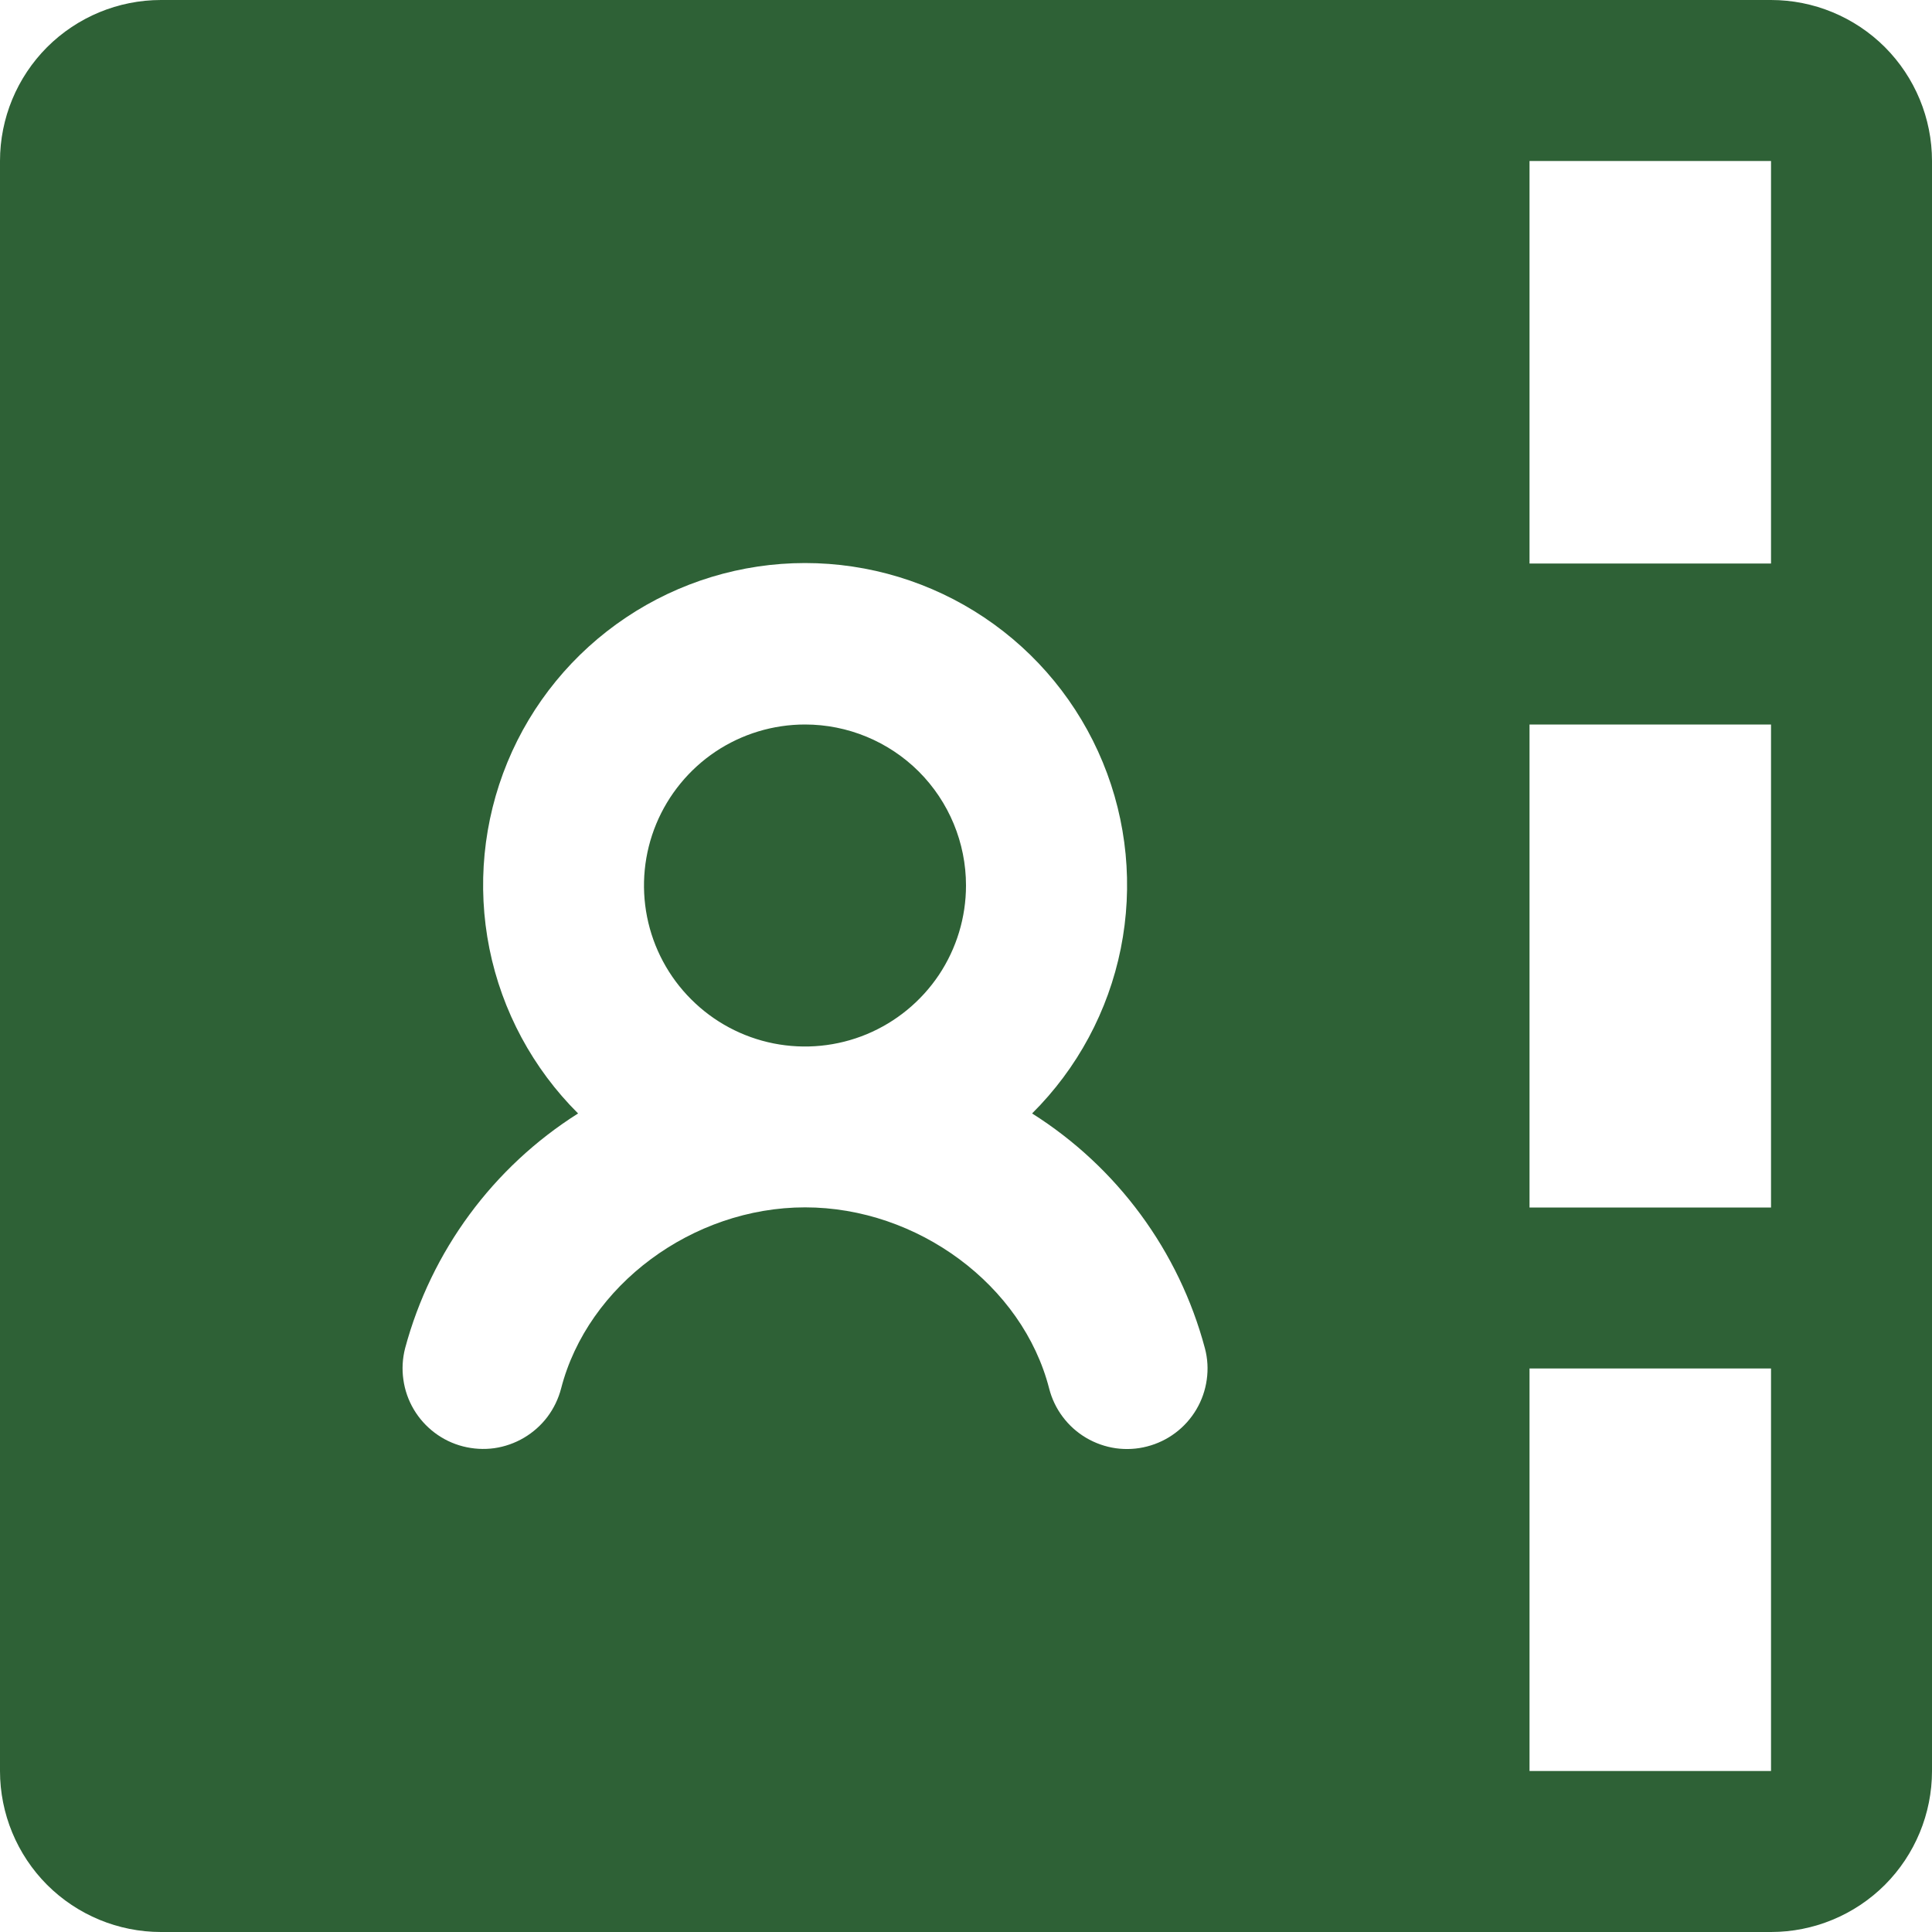
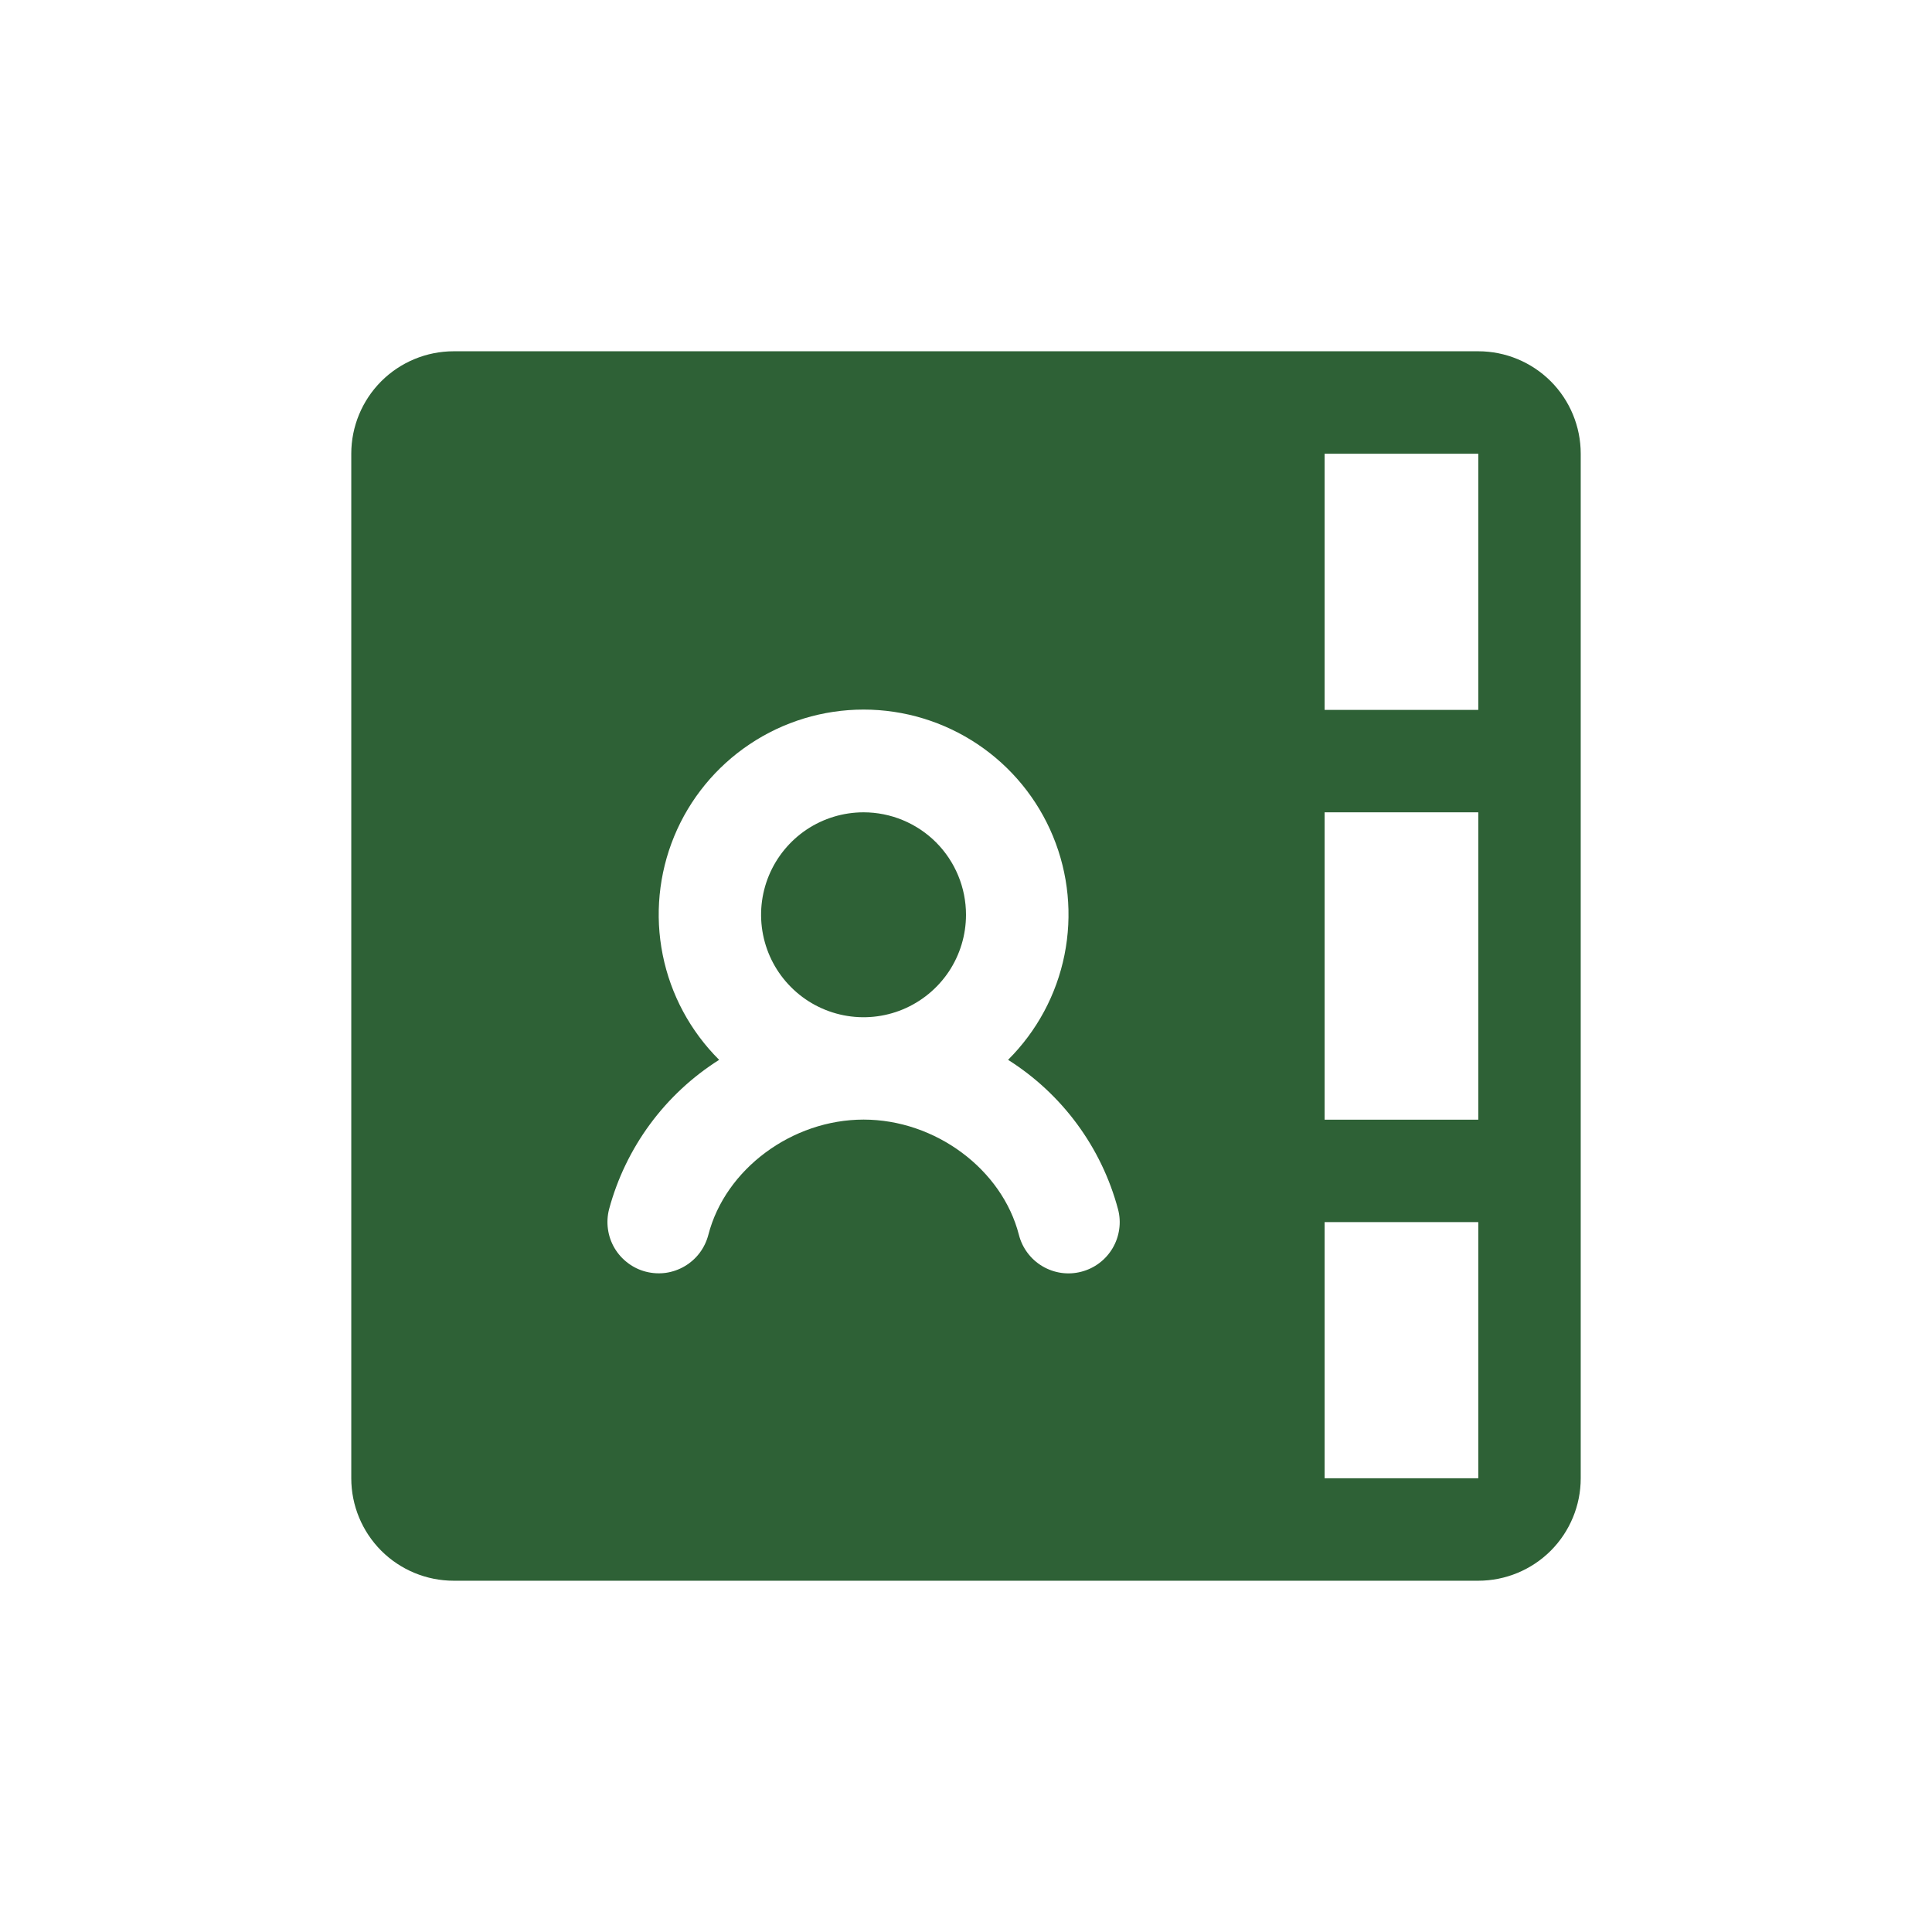
- <svg xmlns="http://www.w3.org/2000/svg" width="28" height="28" viewBox="0 0 28 28" fill="none">
-   <path d="M25.667 0H2.333C1.714 0 1.121 0.246 0.683 0.683C0.246 1.121 0 1.714 0 2.333V25.667C0 26.285 0.246 26.879 0.683 27.317C1.121 27.754 1.714 28 2.333 28H25.667C26.285 28 26.879 27.754 27.317 27.317C27.754 26.879 28 26.285 28 25.667V2.333C28 1.714 27.754 1.121 27.317 0.683C26.879 0.246 26.285 0 25.667 0ZM22.167 2.333H25.667V8.167H22.167V2.333ZM22.167 10.5H25.667V17.5H22.167V10.5ZM16.625 20.963C16.477 21.002 16.322 21.01 16.17 20.989C16.019 20.967 15.873 20.916 15.741 20.838C15.609 20.76 15.494 20.657 15.402 20.534C15.31 20.412 15.243 20.272 15.205 20.123C14.821 18.627 13.3 17.498 11.668 17.498C10.036 17.498 8.517 18.627 8.132 20.123C8.093 20.272 8.026 20.411 7.934 20.534C7.842 20.656 7.726 20.759 7.594 20.837C7.462 20.915 7.316 20.966 7.165 20.988C7.013 21.009 6.858 21 6.71 20.962C6.561 20.924 6.422 20.857 6.299 20.764C6.177 20.672 6.074 20.557 5.996 20.425C5.918 20.293 5.867 20.147 5.846 19.995C5.824 19.843 5.833 19.689 5.871 19.54C6.25 18.131 7.145 16.916 8.378 16.137C7.723 15.485 7.275 14.653 7.093 13.748C6.911 12.841 7.002 11.902 7.354 11.047C7.706 10.193 8.305 9.463 9.073 8.949C9.841 8.435 10.744 8.16 11.668 8.16C12.592 8.16 13.496 8.435 14.264 8.949C15.032 9.463 15.63 10.193 15.982 11.047C16.335 11.902 16.425 12.841 16.243 13.748C16.061 14.653 15.614 15.485 14.958 16.137C16.192 16.916 17.087 18.132 17.463 19.542C17.502 19.69 17.511 19.845 17.489 19.996C17.468 20.148 17.417 20.294 17.339 20.426C17.261 20.558 17.158 20.674 17.035 20.766C16.913 20.858 16.773 20.925 16.625 20.963ZM25.667 25.667H22.167V19.833H25.667V25.667ZM14 12.833C14 13.295 13.863 13.746 13.607 14.13C13.35 14.513 12.986 14.812 12.56 14.989C12.133 15.166 11.664 15.212 11.211 15.122C10.759 15.032 10.343 14.81 10.017 14.483C9.69 14.157 9.468 13.741 9.378 13.289C9.288 12.836 9.334 12.367 9.511 11.94C9.688 11.514 9.987 11.15 10.37 10.893C10.754 10.637 11.205 10.5 11.667 10.5C12.286 10.5 12.879 10.746 13.317 11.183C13.754 11.621 14 12.214 14 12.833Z" fill="#2E6136" />
+ <svg xmlns="http://www.w3.org/2000/svg" width="44" height="44" viewBox="0 0 44 44" fill="none">
+   <path d="M33.667 8H10.333C9.714 8 9.121 8.246 8.683 8.683C8.246 9.121 8 9.714 8 10.333V33.667C8 34.285 8.246 34.879 8.683 35.317C9.121 35.754 9.714 36 10.333 36H33.667C34.285 36 34.879 35.754 35.317 35.317C35.754 34.879 36 34.285 36 33.667V10.333C36 9.714 35.754 9.121 35.317 8.683C34.879 8.246 34.285 8 33.667 8ZM30.167 10.333H33.667V16.167H30.167V10.333ZM30.167 18.5H33.667V25.5H30.167V18.5ZM24.625 28.963C24.477 29.002 24.322 29.01 24.17 28.989C24.019 28.967 23.873 28.916 23.741 28.838C23.609 28.76 23.494 28.657 23.402 28.534C23.31 28.412 23.243 28.272 23.205 28.123C22.821 26.627 21.3 25.498 19.668 25.498C18.036 25.498 16.517 26.627 16.132 28.123C16.093 28.272 16.026 28.411 15.934 28.534C15.842 28.656 15.726 28.759 15.594 28.837C15.462 28.915 15.316 28.966 15.165 28.988C15.013 29.009 14.858 29 14.71 28.962C14.561 28.924 14.422 28.857 14.3 28.764C14.177 28.672 14.074 28.557 13.996 28.425C13.918 28.293 13.867 28.147 13.846 27.995C13.824 27.843 13.833 27.689 13.871 27.54C14.25 26.131 15.145 24.916 16.378 24.137C15.723 23.485 15.275 22.654 15.093 21.747C14.911 20.841 15.002 19.902 15.354 19.047C15.706 18.193 16.305 17.463 17.073 16.949C17.841 16.435 18.744 16.16 19.668 16.16C20.592 16.16 21.496 16.435 22.264 16.949C23.032 17.463 23.63 18.193 23.982 19.047C24.335 19.902 24.425 20.841 24.243 21.747C24.061 22.654 23.613 23.485 22.958 24.137C24.192 24.916 25.087 26.132 25.463 27.542C25.502 27.69 25.511 27.845 25.489 27.996C25.468 28.148 25.417 28.294 25.339 28.426C25.261 28.558 25.158 28.674 25.035 28.766C24.913 28.858 24.773 28.925 24.625 28.963ZM33.667 33.667H30.167V27.833H33.667V33.667ZM22 20.833C22 21.295 21.863 21.746 21.607 22.13C21.35 22.513 20.986 22.812 20.56 22.989C20.133 23.166 19.664 23.212 19.212 23.122C18.759 23.032 18.343 22.81 18.017 22.483C17.69 22.157 17.468 21.741 17.378 21.288C17.288 20.836 17.334 20.367 17.511 19.94C17.688 19.514 17.987 19.15 18.37 18.893C18.754 18.637 19.205 18.5 19.667 18.5C20.285 18.5 20.879 18.746 21.317 19.183C21.754 19.621 22 20.215 22 20.833Z" fill="#2E6136" />
</svg>
